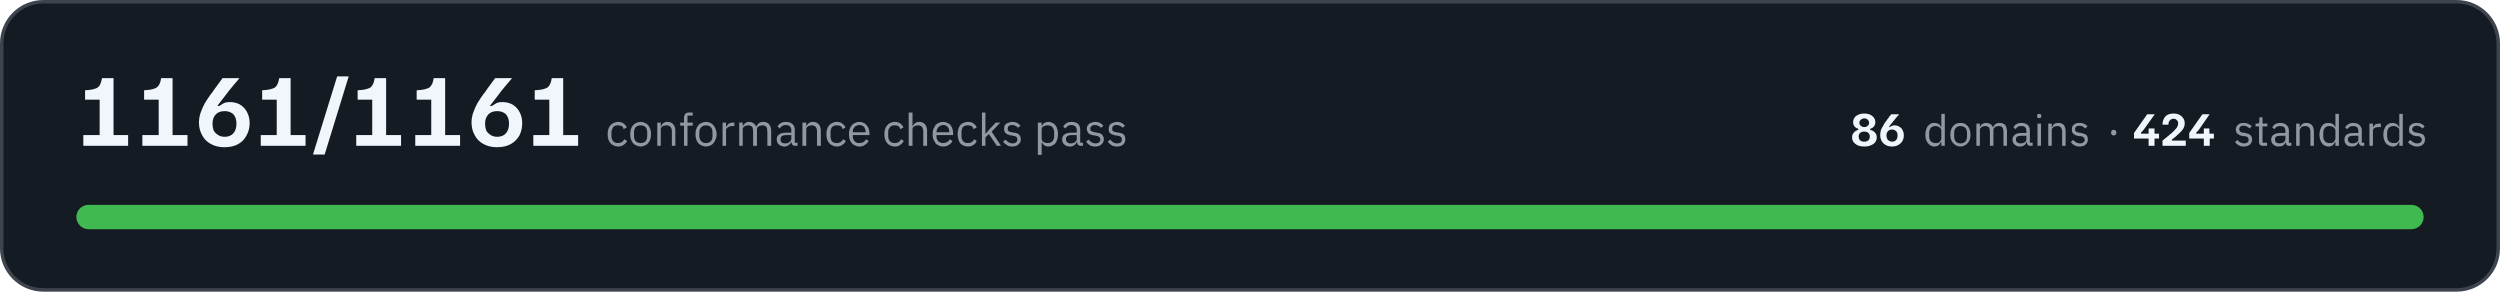
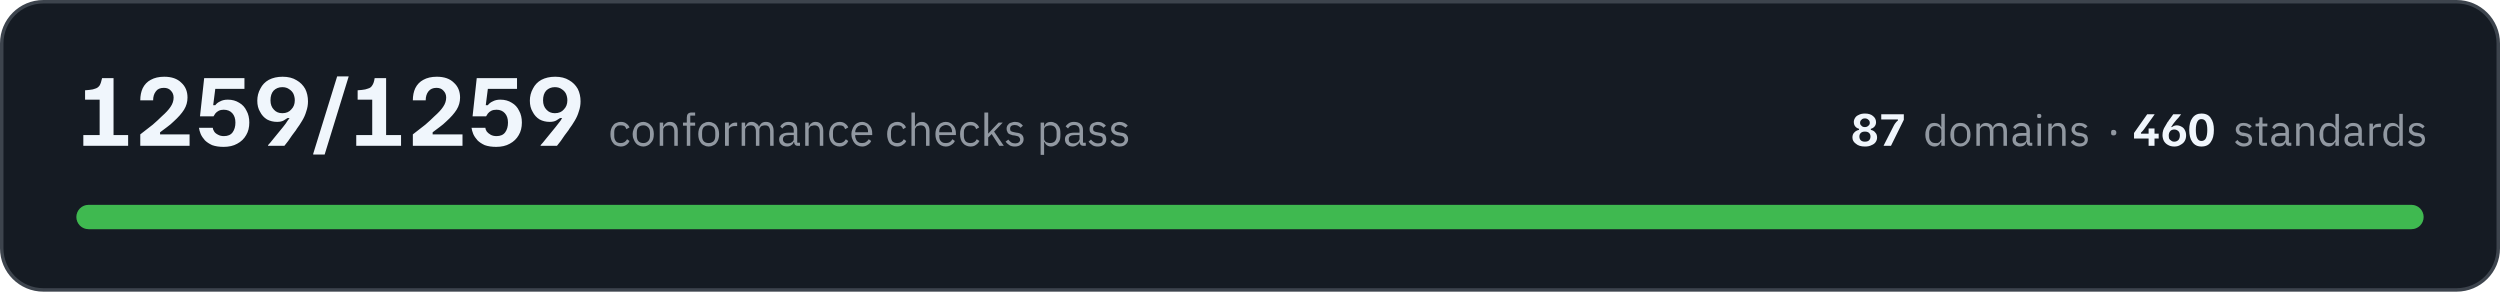
- <svg xmlns="http://www.w3.org/2000/svg" width="720" height="84" viewBox="0 0 7200 840" role="img" aria-label="All 1161 conformance checks pass, across 86 domains and 424 standards">
+ <svg xmlns="http://www.w3.org/2000/svg" width="720" height="84" viewBox="0 0 7200 840" role="img" aria-label="All 1259 conformance checks pass, across 87 domains and 460 standards">
  <rect x="5" y="5" width="7190" height="830" rx="120" fill="#151b23" stroke="#3d444d" stroke-width="10" />
-   <path fill="#f0f6fc" d="M240 420L240 389L287 389L287 287L245 287L245 260L257 259Q268 258 275 255Q282 253 287 246Q291 239 294 225L327 225L327 389L369 389L369 420L240 420ZM410 420L410 389L457 389L457 287L415 287L415 260L427 259Q438 258 445 255Q452 253 457 246Q462 239 464 225L497 225L497 389L540 389L540 420L410 420ZM646 424Q623 424 606 414Q590 405 582 389Q573 373 573 353Q573 338 578 324Q583 310 590 297Q598 284 606 273Q606 272 610 268Q614 262 619 255Q624 248 630 240Q636 232 641 225L689 225L689 226Q684 232 672 246Q660 260 646 279Q637 290 632 297Q627 304 626 305L632 305Q636 302 643 298Q650 294 662 294Q678 294 691 301Q704 309 711 322Q719 336 719 355Q719 374 710 390Q702 406 686 415Q670 424 646 424ZM647 394Q663 394 672 384Q681 374 681 356Q681 339 672 329Q662 320 647 320Q630 320 621 330Q612 340 612 356Q612 366 615 375Q619 383 627 388Q635 394 647 394ZM751 420L751 389L797 389L797 287L755 287L755 260L767 259Q778 258 785 255Q793 253 797 246Q802 239 804 225L837 225L837 389L880 389L880 420L751 420ZM902 445L902 443L971 220L1004 220L1004 221L935 445L902 445ZM1026 420L1026 389L1072 389L1072 287L1030 287L1030 260L1042 259Q1053 258 1060 255Q1068 253 1072 246Q1077 239 1079 225L1112 225L1112 389L1155 389L1155 420L1026 420ZM1196 420L1196 389L1242 389L1242 287L1200 287L1200 260L1212 259Q1223 258 1230 255Q1238 253 1242 246Q1247 239 1249 225L1282 225L1282 389L1325 389L1325 420L1196 420ZM1431 424Q1408 424 1391 414Q1375 405 1367 389Q1358 373 1358 353Q1358 338 1363 324Q1368 310 1375 297Q1383 284 1391 273Q1391 272 1395 268Q1399 262 1404 255Q1409 248 1415 240Q1421 232 1426 225L1474 225L1474 226Q1469 232 1457 246Q1445 260 1431 279Q1422 290 1417 297Q1412 304 1411 305L1417 305Q1421 302 1428 298Q1435 294 1447 294Q1463 294 1476 301Q1489 309 1496 322Q1504 336 1504 355Q1504 374 1496 390Q1487 406 1471 415Q1455 424 1431 424ZM1432 394Q1448 394 1457 384Q1466 374 1466 356Q1466 339 1457 329Q1447 320 1432 320Q1415 320 1406 330Q1397 340 1397 356Q1397 366 1400 375Q1404 383 1412 388Q1420 394 1432 394ZM1536 420L1536 389L1582 389L1582 287L1540 287L1540 260L1552 259Q1563 258 1570 255Q1578 253 1582 246Q1587 239 1589 225L1622 225L1622 389L1665 389L1665 420L1536 420Z" />
-   <path fill="#9198a1" d="M1780 422Q1773 422 1768 419Q1762 417 1758 412Q1754 408 1752 401Q1750 395 1750 386Q1750 378 1752 372Q1754 365 1758 361Q1762 356 1768 354Q1773 351 1780 351Q1790 351 1796 356Q1802 360 1805 367L1796 372Q1795 366 1791 363Q1786 361 1780 361Q1775 361 1772 362Q1768 364 1766 366Q1764 369 1763 373Q1761 376 1761 381L1761 392Q1761 401 1766 407Q1771 412 1780 412Q1793 412 1798 401L1806 406Q1803 413 1796 417Q1790 422 1780 422ZM1845 422Q1838 422 1833 419Q1827 417 1823 412Q1819 407 1817 401Q1815 395 1815 386Q1815 379 1817 372Q1819 366 1823 361Q1827 356 1833 354Q1838 351 1845 351Q1852 351 1857 354Q1863 356 1867 361Q1871 366 1873 372Q1875 379 1875 386Q1875 395 1873 401Q1871 407 1867 412Q1863 417 1857 419Q1852 422 1845 422ZM1845 412Q1854 412 1859 407Q1864 402 1864 391L1864 382Q1864 371 1859 366Q1854 361 1845 361Q1837 361 1831 366Q1826 371 1826 382L1826 391Q1826 402 1831 407Q1837 412 1845 412ZM1893 420L1893 353L1903 353L1903 364L1904 364Q1906 358 1910 355Q1915 351 1922 351Q1933 351 1939 358Q1945 365 1945 377L1945 420L1935 420L1935 379Q1935 361 1919 361Q1916 361 1913 362Q1910 362 1908 364Q1906 365 1904 368Q1903 370 1903 373L1903 420L1893 420ZM1970 362L1959 362L1959 353L1970 353L1970 339Q1970 332 1974 328Q1977 324 1985 324L1995 324L1995 333L1980 333L1980 353L1995 353L1995 362L1980 362L1980 420L1970 420L1970 362ZM2033 422Q2027 422 2021 419Q2015 417 2011 412Q2007 407 2005 401Q2003 395 2003 386Q2003 379 2005 372Q2007 366 2011 361Q2015 356 2021 354Q2027 351 2033 351Q2040 351 2046 354Q2051 356 2055 361Q2059 366 2061 372Q2064 379 2064 386Q2064 395 2061 401Q2059 407 2055 412Q2051 417 2046 419Q2040 422 2033 422ZM2033 412Q2042 412 2047 407Q2052 402 2052 391L2052 382Q2052 371 2047 366Q2042 361 2033 361Q2025 361 2020 366Q2014 371 2014 382L2014 391Q2014 402 2020 407Q2025 412 2033 412ZM2081 420L2081 353L2091 353L2091 365L2092 365Q2094 360 2098 357Q2103 353 2111 353L2115 353L2115 363L2109 363Q2101 363 2096 367Q2091 370 2091 374L2091 420L2081 420ZM2129 420L2129 353L2139 353L2139 364L2139 364Q2141 361 2142 359Q2144 357 2146 355Q2148 353 2151 352Q2154 351 2158 351Q2164 351 2170 355Q2175 358 2178 365L2178 365Q2180 360 2185 355Q2190 351 2199 351Q2209 351 2215 358Q2221 365 2221 377L2221 420L2210 420L2210 379Q2210 370 2207 365Q2203 361 2195 361Q2192 361 2190 362Q2187 362 2185 364Q2182 365 2181 368Q2180 370 2180 373L2180 420L2169 420L2169 379Q2169 370 2166 365Q2162 361 2155 361Q2152 361 2149 362Q2146 362 2144 364Q2142 365 2140 368Q2139 370 2139 373L2139 420L2129 420ZM2291 420Q2285 420 2282 417Q2280 414 2279 409L2279 409Q2276 415 2271 418Q2266 422 2259 422Q2249 422 2243 416Q2237 411 2237 401Q2237 392 2244 387Q2251 382 2265 382L2279 382L2279 375Q2279 368 2275 364Q2271 360 2263 360Q2257 360 2252 363Q2248 366 2246 370L2239 364Q2242 359 2248 355Q2254 351 2263 351Q2275 351 2282 357Q2289 363 2289 374L2289 411L2297 411L2297 420L2291 420ZM2261 413Q2265 413 2268 412Q2271 411 2274 409Q2276 408 2277 405Q2279 403 2279 400L2279 389L2265 389Q2256 389 2252 392Q2248 395 2248 400L2248 402Q2248 407 2251 410Q2255 413 2261 413ZM2311 420L2311 353L2322 353L2322 364L2322 364Q2325 358 2329 355Q2334 351 2341 351Q2352 351 2358 358Q2364 365 2364 377L2364 420L2353 420L2353 379Q2353 361 2338 361Q2335 361 2332 362Q2329 362 2327 364Q2325 365 2323 368Q2322 370 2322 373L2322 420L2311 420ZM2410 422Q2403 422 2398 419Q2392 417 2388 412Q2384 408 2382 401Q2380 395 2380 386Q2380 378 2382 372Q2384 365 2388 361Q2392 356 2398 354Q2403 351 2410 351Q2420 351 2426 356Q2432 360 2435 367L2427 372Q2425 366 2421 363Q2416 361 2410 361Q2406 361 2402 362Q2399 364 2396 366Q2394 369 2393 373Q2392 376 2392 381L2392 392Q2392 401 2396 407Q2401 412 2410 412Q2423 412 2428 401L2436 406Q2433 413 2426 417Q2420 422 2410 422ZM2475 422Q2468 422 2463 419Q2457 417 2453 412Q2449 407 2447 401Q2445 395 2445 386Q2445 379 2447 372Q2449 366 2453 361Q2457 356 2463 354Q2468 351 2475 351Q2482 351 2487 354Q2493 356 2496 361Q2500 365 2502 371Q2504 377 2504 384L2504 389L2456 389L2456 392Q2456 396 2457 400Q2459 404 2461 407Q2464 409 2467 411Q2471 412 2476 412Q2482 412 2487 409Q2492 406 2494 401L2502 406Q2498 413 2491 417Q2485 422 2475 422ZM2475 360Q2471 360 2467 362Q2464 363 2461 366Q2459 369 2457 372Q2456 376 2456 380L2456 381L2493 381L2493 380Q2493 371 2488 365Q2483 360 2475 360ZM2577 422Q2570 422 2564 419Q2559 417 2555 412Q2551 408 2549 401Q2547 395 2547 386Q2547 378 2549 372Q2551 365 2555 361Q2559 356 2564 354Q2570 351 2577 351Q2587 351 2593 356Q2599 360 2602 367L2593 372Q2591 366 2587 363Q2583 361 2577 361Q2572 361 2569 362Q2565 364 2563 366Q2561 369 2559 373Q2558 376 2558 381L2558 392Q2558 401 2563 407Q2568 412 2577 412Q2590 412 2595 401L2603 406Q2599 413 2593 417Q2587 422 2577 422ZM2617 324L2628 324L2628 364L2628 364Q2631 358 2635 355Q2640 351 2647 351Q2658 351 2664 358Q2670 365 2670 377L2670 420L2659 420L2659 379Q2659 361 2644 361Q2641 361 2638 362Q2635 362 2633 364Q2630 365 2629 368Q2628 370 2628 373L2628 420L2617 420L2617 324ZM2716 422Q2709 422 2704 419Q2698 417 2694 412Q2691 407 2688 401Q2686 395 2686 386Q2686 379 2688 372Q2691 366 2694 361Q2698 356 2704 354Q2709 351 2716 351Q2723 351 2728 354Q2734 356 2738 361Q2741 365 2743 371Q2745 377 2745 384L2745 389L2697 389L2697 392Q2697 396 2698 400Q2700 404 2702 407Q2705 409 2709 411Q2712 412 2717 412Q2723 412 2728 409Q2733 406 2735 401L2743 406Q2740 413 2733 417Q2726 422 2716 422ZM2716 360Q2712 360 2709 362Q2705 363 2703 366Q2700 369 2699 372Q2697 376 2697 380L2697 381L2734 381L2734 380Q2734 371 2729 365Q2724 360 2716 360ZM2788 422Q2780 422 2775 419Q2769 417 2765 412Q2762 408 2760 401Q2758 395 2758 386Q2758 378 2760 372Q2762 365 2765 361Q2769 356 2775 354Q2780 351 2788 351Q2798 351 2804 356Q2810 360 2813 367L2804 372Q2802 366 2798 363Q2794 361 2788 361Q2783 361 2779 362Q2776 364 2773 366Q2771 369 2770 373Q2769 376 2769 381L2769 392Q2769 401 2774 407Q2778 412 2788 412Q2800 412 2806 401L2813 406Q2810 413 2804 417Q2797 422 2788 422ZM2828 324L2838 324L2838 385L2839 385L2849 373L2868 353L2881 353L2856 379L2883 420L2871 420L2848 386L2838 396L2838 420L2828 420L2828 324ZM2915 422Q2906 422 2900 418Q2893 414 2889 408L2896 402Q2900 407 2905 410Q2910 413 2916 413Q2923 413 2926 410Q2930 407 2930 402Q2930 398 2928 395Q2925 392 2918 391L2913 390Q2908 390 2905 388Q2901 387 2898 385Q2895 383 2893 379Q2892 376 2892 371Q2892 366 2893 362Q2895 359 2898 356Q2902 354 2906 353Q2910 351 2915 351Q2924 351 2929 354Q2935 357 2939 362L2932 368Q2930 365 2925 363Q2921 360 2915 360Q2908 360 2905 363Q2902 366 2902 371Q2902 376 2905 378Q2908 380 2914 381L2920 382Q2931 383 2935 388Q2940 393 2940 401Q2940 410 2933 416Q2927 422 2915 422ZM2989 353L3000 353L3000 364L3000 364Q3003 357 3008 354Q3013 351 3020 351Q3026 351 3031 354Q3036 356 3040 361Q3043 365 3045 372Q3047 378 3047 386Q3047 395 3045 401Q3043 408 3040 412Q3036 417 3031 419Q3026 422 3020 422Q3006 422 3000 409L3000 409L3000 446L2989 446L2989 353ZM3017 412Q3026 412 3031 407Q3036 401 3036 392L3036 381Q3036 372 3031 366Q3026 361 3017 361Q3013 361 3010 362Q3007 363 3005 364Q3002 366 3001 368Q3000 371 3000 374L3000 399Q3000 402 3001 404Q3002 407 3005 409Q3007 410 3010 411Q3013 412 3017 412ZM3113 420Q3107 420 3105 417Q3102 414 3102 409L3101 409Q3099 415 3094 418Q3089 422 3082 422Q3071 422 3065 416Q3059 411 3059 401Q3059 392 3066 387Q3073 382 3088 382L3101 382L3101 375Q3101 368 3097 364Q3093 360 3085 360Q3079 360 3075 363Q3071 366 3068 370L3062 364Q3065 359 3071 355Q3077 351 3086 351Q3098 351 3105 357Q3111 363 3111 374L3111 411L3119 411L3119 420L3113 420ZM3083 413Q3087 413 3091 412Q3094 411 3096 409Q3098 408 3100 405Q3101 403 3101 400L3101 389L3087 389Q3078 389 3074 392Q3070 395 3070 400L3070 402Q3070 407 3074 410Q3077 413 3083 413ZM3154 422Q3145 422 3138 418Q3132 414 3128 408L3135 402Q3139 407 3144 410Q3149 413 3155 413Q3162 413 3165 410Q3169 407 3169 402Q3169 398 3166 395Q3164 392 3157 391L3152 390Q3147 390 3143 388Q3139 387 3136 385Q3134 383 3132 379Q3130 376 3130 371Q3130 366 3132 362Q3134 359 3137 356Q3140 354 3145 353Q3149 351 3154 351Q3162 351 3168 354Q3173 357 3178 362L3171 368Q3169 365 3164 363Q3160 360 3153 360Q3147 360 3144 363Q3140 366 3140 371Q3140 376 3144 378Q3147 380 3153 381L3158 382Q3170 383 3174 388Q3179 393 3179 401Q3179 410 3172 416Q3166 422 3154 422ZM3217 422Q3207 422 3201 418Q3195 414 3190 408L3198 402Q3201 407 3206 410Q3211 413 3217 413Q3224 413 3228 410Q3231 407 3231 402Q3231 398 3229 395Q3226 392 3220 391L3214 390Q3210 390 3206 388Q3202 387 3199 385Q3196 383 3194 379Q3193 376 3193 371Q3193 366 3195 362Q3196 359 3200 356Q3203 354 3207 353Q3212 351 3217 351Q3225 351 3230 354Q3236 357 3240 362L3233 368Q3231 365 3227 363Q3222 360 3216 360Q3209 360 3206 363Q3203 366 3203 371Q3203 376 3206 378Q3209 380 3216 381L3221 382Q3232 383 3237 388Q3241 393 3241 401Q3241 410 3235 416Q3228 422 3217 422Z" />
-   <path fill="#f0f6fc" d="M5369 422Q5352 422 5343 414Q5334 407 5334 396Q5334 387 5339 382Q5344 376 5352 374L5352 371Q5345 369 5341 364Q5337 359 5337 351Q5337 345 5341 339Q5344 334 5351 331Q5358 327 5369 327Q5384 327 5392 334Q5401 341 5401 352Q5401 359 5397 364Q5393 369 5386 371L5386 374Q5395 376 5400 382Q5405 387 5405 396Q5405 403 5401 409Q5397 415 5389 418Q5381 422 5369 422ZM5369 408Q5377 408 5381 404Q5385 400 5385 393Q5385 387 5381 383Q5377 379 5369 379Q5361 379 5357 383Q5353 387 5353 393Q5353 400 5357 404Q5361 408 5369 408ZM5369 366Q5376 366 5379 362Q5383 359 5383 354Q5383 348 5379 345Q5376 341 5369 341Q5363 341 5359 345Q5355 348 5355 354Q5355 359 5359 362Q5363 366 5369 366ZM5449 422Q5438 422 5430 417Q5423 413 5419 406Q5415 398 5415 389Q5415 382 5417 375Q5419 369 5423 363Q5426 357 5430 351Q5430 351 5432 349Q5434 346 5436 343Q5439 340 5441 336Q5444 332 5447 329L5469 329L5469 330Q5467 332 5461 339Q5456 345 5449 354Q5444 359 5442 363Q5440 366 5440 366L5442 366Q5444 365 5448 363Q5451 361 5456 361Q5464 361 5470 365Q5476 368 5479 374Q5483 381 5483 390Q5483 399 5479 406Q5475 413 5468 417Q5460 422 5449 422ZM5449 408Q5457 408 5461 403Q5465 398 5465 390Q5465 382 5461 378Q5456 373 5449 373Q5442 373 5437 378Q5433 383 5433 390Q5433 395 5435 399Q5436 403 5440 405Q5444 408 5449 408Z" />
-   <path fill="#9198a1" d="M5591 409L5590 409Q5584 422 5571 422Q5565 422 5560 419Q5556 417 5552 412Q5549 408 5547 402Q5545 396 5545 388Q5545 380 5547 374Q5549 368 5552 363Q5556 359 5560 356Q5565 354 5571 354Q5578 354 5583 357Q5588 360 5590 366L5591 366L5591 328L5601 328L5601 420L5591 420L5591 409ZM5574 412Q5577 412 5580 412Q5584 411 5586 409Q5588 407 5589 405Q5591 402 5591 399L5591 375Q5591 373 5589 370Q5588 368 5586 367Q5584 365 5580 364Q5577 363 5574 363Q5566 363 5561 368Q5556 374 5556 382L5556 393Q5556 402 5561 407Q5566 412 5574 412ZM5646 422Q5640 422 5634 419Q5629 417 5625 412Q5621 408 5619 402Q5617 396 5617 388Q5617 380 5619 374Q5621 368 5625 363Q5629 359 5634 356Q5640 354 5646 354Q5653 354 5658 356Q5663 359 5667 363Q5671 368 5673 374Q5675 380 5675 388Q5675 396 5673 402Q5671 408 5667 412Q5663 417 5658 419Q5653 422 5646 422ZM5646 413Q5654 413 5660 408Q5665 403 5665 392L5665 383Q5665 373 5660 368Q5654 363 5646 363Q5638 363 5633 368Q5628 373 5628 383L5628 392Q5628 403 5633 408Q5638 413 5646 413ZM5692 420L5692 356L5702 356L5702 366L5702 366Q5704 363 5705 361Q5706 359 5708 358Q5711 356 5713 355Q5716 354 5720 354Q5726 354 5732 357Q5737 360 5740 367L5740 367Q5742 362 5746 358Q5751 354 5759 354Q5769 354 5775 360Q5780 367 5780 379L5780 420L5770 420L5770 380Q5770 372 5767 367Q5764 363 5756 363Q5753 363 5751 364Q5748 364 5746 366Q5744 368 5742 370Q5741 372 5741 375L5741 420L5731 420L5731 380Q5731 372 5728 367Q5724 363 5717 363Q5714 363 5712 364Q5709 364 5707 366Q5705 368 5703 370Q5702 372 5702 375L5702 420L5692 420ZM5848 420Q5842 420 5840 417Q5837 414 5837 409L5836 409Q5834 416 5829 419Q5824 422 5818 422Q5807 422 5802 416Q5796 411 5796 402Q5796 393 5803 388Q5809 383 5823 383L5836 383L5836 377Q5836 370 5832 366Q5829 363 5821 363Q5815 363 5811 365Q5807 368 5805 372L5799 367Q5801 361 5807 358Q5813 354 5821 354Q5833 354 5840 360Q5846 366 5846 376L5846 411L5854 411L5854 420L5848 420ZM5819 413Q5823 413 5826 412Q5829 411 5831 410Q5834 408 5835 406Q5836 404 5836 401L5836 391L5823 391Q5814 391 5810 393Q5806 396 5806 400L5806 403Q5806 408 5810 410Q5813 413 5819 413ZM5873 340Q5870 340 5868 339Q5867 337 5867 335L5867 333Q5867 331 5868 329Q5870 328 5873 328Q5876 328 5877 329Q5879 331 5879 333L5879 335Q5879 337 5877 339Q5876 340 5873 340ZM5868 356L5878 356L5878 420L5868 420L5868 356ZM5899 420L5899 356L5909 356L5909 366L5910 366Q5912 361 5916 357Q5921 354 5928 354Q5938 354 5944 360Q5949 367 5949 379L5949 420L5939 420L5939 380Q5939 363 5925 363Q5922 363 5919 364Q5916 364 5914 366Q5912 368 5910 370Q5909 372 5909 375L5909 420L5899 420ZM5989 422Q5980 422 5974 418Q5968 415 5964 409L5971 403Q5975 408 5979 410Q5984 413 5990 413Q5997 413 6000 410Q6004 408 6004 402Q6004 399 6001 396Q5999 393 5992 392L5987 392Q5983 391 5979 390Q5975 388 5972 386Q5970 384 5968 381Q5967 378 5967 373Q5967 368 5968 365Q5970 361 5973 359Q5976 356 5980 355Q5985 354 5990 354Q5997 354 6003 357Q6008 359 6012 364L6005 370Q6003 367 5999 365Q5995 362 5989 362Q5983 362 5979 365Q5976 368 5976 372Q5976 377 5979 379Q5983 382 5989 382L5994 383Q6004 385 6009 389Q6013 394 6013 401Q6013 411 6007 416Q6001 422 5989 422Z" />
-   <path fill="#9198a1" d="M6087 390Q6083 390 6082 388Q6080 386 6080 383L6080 381Q6080 378 6082 376Q6083 374 6087 374Q6091 374 6093 376Q6095 378 6095 381L6095 383Q6095 386 6093 388Q6091 390 6087 390Z" />
-   <path fill="#f0f6fc" d="M6146 399L6146 383L6184 329L6205 329L6205 330L6175 372Q6173 374 6171 377Q6169 379 6166 382L6166 385L6218 385L6218 399L6146 399ZM6188 420L6188 392L6188 392L6188 370L6205 370L6205 392L6205 392L6205 420L6188 420ZM6228 420L6228 405Q6238 397 6245 391Q6252 385 6257 381Q6265 373 6269 368Q6273 362 6273 355Q6273 349 6269 346Q6266 342 6260 342Q6253 342 6249 347Q6245 351 6245 359L6228 359Q6228 349 6232 342Q6235 335 6242 331Q6249 327 6260 327Q6275 327 6283 335Q6292 343 6292 355Q6292 364 6287 372Q6282 379 6273 387Q6269 391 6264 395Q6259 399 6255 402L6255 405L6295 405L6295 420L6228 420ZM6305 399L6305 383L6343 329L6363 329L6363 330L6334 372Q6332 374 6330 377Q6328 379 6325 382L6325 385L6376 385L6376 399L6305 399ZM6347 420L6347 392L6347 392L6347 370L6363 370L6363 392L6364 392L6364 420L6347 420Z" />
+   <path fill="#f0f6fc" d="M240 420L240 389L287 389L287 287L245 287L245 260L257 259Q268 258 275 255Q282 253 287 246Q291 239 294 225L327 225L327 389L369 389L369 420L240 420ZM404 420L404 387Q424 371 440 359Q455 346 466 335Q483 320 491 308Q500 295 500 281Q500 269 492 261Q485 253 472 253Q456 253 449 263Q441 273 441 289L404 289Q404 269 411 254Q419 238 434 230Q450 221 473 221Q505 221 522 238Q540 254 540 281Q540 300 530 316Q520 332 500 350Q492 358 481 366Q471 374 461 381L461 387L546 387L546 420L404 420ZM644 423Q625 423 611 418Q598 412 590 404Q582 395 578 386Q574 376 573 368L613 368Q613 373 617 379Q620 384 628 388Q635 392 645 392Q662 392 670 381Q678 370 678 353Q678 336 669 326Q660 316 644 316Q636 316 630 319Q624 322 620 327Q617 331 615 335L576 335L588 225L704 225L704 256L620 256L614 303L620 303Q625 296 634 292Q643 287 656 287Q675 287 689 296Q703 304 710 319Q718 333 718 353Q718 374 709 389Q700 405 683 414Q667 423 644 423ZM772 420L772 418Q777 413 788 399Q800 385 815 366Q824 355 828 348Q833 341 834 340L828 340Q824 343 817 347Q810 351 798 351Q782 351 769 344Q756 336 749 322Q741 309 741 290Q741 271 750 255Q758 239 774 230Q791 221 814 221Q838 221 854 231Q870 240 879 256Q887 272 887 292Q887 307 882 321Q878 335 870 348Q863 360 854 372Q854 373 850 378Q847 382 841 390Q836 398 830 406Q824 413 819 420L772 420ZM813 326Q830 326 839 315Q849 305 849 289Q849 279 845 270Q841 262 833 257Q825 251 813 251Q798 251 788 261Q779 271 779 289Q779 306 789 316Q798 326 813 326ZM902 445L902 443L971 220L1004 220L1004 221L935 445L902 445ZM1026 420L1026 389L1072 389L1072 287L1030 287L1030 260L1042 259Q1053 258 1060 255Q1068 253 1072 246Q1077 239 1079 225L1112 225L1112 389L1155 389L1155 420L1026 420ZM1189 420L1189 387Q1209 371 1225 359Q1240 346 1251 335Q1268 320 1276 308Q1285 295 1285 281Q1285 269 1277 261Q1270 253 1257 253Q1242 253 1234 263Q1226 273 1226 289L1189 289Q1189 269 1196 254Q1204 238 1219 230Q1235 221 1258 221Q1290 221 1307 238Q1325 254 1325 281Q1325 300 1315 316Q1305 332 1285 350Q1277 358 1266 366Q1256 374 1246 381L1246 387L1332 387L1332 420L1189 420ZM1429 423Q1410 423 1396 418Q1383 412 1375 404Q1367 395 1363 386Q1359 376 1358 368L1398 368Q1398 373 1402 379Q1406 384 1413 388Q1420 392 1430 392Q1447 392 1455 381Q1463 370 1463 353Q1463 336 1454 326Q1445 316 1430 316Q1421 316 1415 319Q1409 322 1405 327Q1402 331 1400 335L1361 335L1373 225L1489 225L1489 256L1405 256L1399 303L1405 303Q1410 296 1419 292Q1428 287 1441 287Q1460 287 1474 296Q1488 304 1495 319Q1503 333 1503 353Q1503 374 1494 389Q1485 405 1468 414Q1452 423 1429 423ZM1557 420L1557 418Q1562 413 1573 399Q1585 385 1600 366Q1609 355 1614 348Q1618 341 1619 340L1613 340Q1609 343 1602 347Q1595 351 1583 351Q1567 351 1554 344Q1541 336 1534 322Q1526 309 1526 290Q1526 271 1535 255Q1543 239 1559 230Q1576 221 1599 221Q1623 221 1639 231Q1655 240 1664 256Q1672 272 1672 292Q1672 307 1667 321Q1663 335 1655 348Q1648 360 1639 372Q1639 373 1635 378Q1632 382 1626 390Q1621 398 1615 406Q1609 413 1604 420L1557 420ZM1598 326Q1615 326 1624 315Q1634 305 1634 289Q1634 279 1630 270Q1626 262 1618 257Q1610 251 1598 251Q1583 251 1573 261Q1564 271 1564 289Q1564 306 1574 316Q1583 326 1598 326Z" />
+   <path fill="#9198a1" d="M1788 422Q1781 422 1775 419Q1769 417 1766 412Q1762 408 1760 401Q1758 395 1758 386Q1758 378 1760 372Q1762 365 1766 361Q1769 356 1775 354Q1781 351 1788 351Q1798 351 1804 356Q1810 360 1813 367L1804 372Q1802 366 1798 363Q1794 361 1788 361Q1783 361 1779 362Q1776 364 1774 366Q1771 369 1770 373Q1769 376 1769 381L1769 392Q1769 401 1774 407Q1778 412 1788 412Q1800 412 1806 401L1813 406Q1810 413 1804 417Q1797 422 1788 422ZM1853 422Q1846 422 1840 419Q1835 417 1831 412Q1827 407 1825 401Q1822 395 1822 386Q1822 379 1825 372Q1827 366 1831 361Q1835 356 1840 354Q1846 351 1853 351Q1859 351 1865 354Q1870 356 1874 361Q1879 366 1881 372Q1883 379 1883 386Q1883 395 1881 401Q1879 407 1874 412Q1870 417 1865 419Q1859 422 1853 422ZM1853 412Q1861 412 1866 407Q1872 402 1872 391L1872 382Q1872 371 1866 366Q1861 361 1853 361Q1844 361 1839 366Q1834 371 1834 382L1834 391Q1834 402 1839 407Q1844 412 1853 412ZM1900 420L1900 353L1910 353L1910 364L1911 364Q1913 358 1918 355Q1922 351 1930 351Q1940 351 1946 358Q1952 365 1952 377L1952 420L1942 420L1942 379Q1942 361 1927 361Q1924 361 1921 362Q1918 362 1916 364Q1913 365 1912 368Q1910 370 1910 373L1910 420L1900 420ZM1978 362L1967 362L1967 353L1978 353L1978 339Q1978 332 1981 328Q1985 324 1992 324L2002 324L2002 333L1988 333L1988 353L2002 353L2002 362L1988 362L1988 420L1978 420L1978 362ZM2041 422Q2034 422 2029 419Q2023 417 2019 412Q2015 407 2013 401Q2011 395 2011 386Q2011 379 2013 372Q2015 366 2019 361Q2023 356 2029 354Q2034 351 2041 351Q2048 351 2053 354Q2059 356 2063 361Q2067 366 2069 372Q2071 379 2071 386Q2071 395 2069 401Q2067 407 2063 412Q2059 417 2053 419Q2048 422 2041 422ZM2041 412Q2049 412 2055 407Q2060 402 2060 391L2060 382Q2060 371 2055 366Q2049 361 2041 361Q2032 361 2027 366Q2022 371 2022 382L2022 391Q2022 402 2027 407Q2032 412 2041 412ZM2088 420L2088 353L2099 353L2099 365L2099 365Q2101 360 2106 357Q2111 353 2119 353L2123 353L2123 363L2117 363Q2108 363 2103 367Q2099 370 2099 374L2099 420L2088 420ZM2136 420L2136 353L2146 353L2146 364L2147 364Q2148 361 2150 359Q2151 357 2153 355Q2155 353 2158 352Q2161 351 2165 351Q2172 351 2177 355Q2183 358 2186 365L2186 365Q2188 360 2193 355Q2198 351 2206 351Q2217 351 2222 358Q2228 365 2228 377L2228 420L2218 420L2218 379Q2218 370 2214 365Q2211 361 2203 361Q2200 361 2197 362Q2194 362 2192 364Q2190 365 2189 368Q2187 370 2187 373L2187 420L2177 420L2177 379Q2177 370 2173 365Q2170 361 2162 361Q2159 361 2156 362Q2154 362 2151 364Q2149 365 2148 368Q2146 370 2146 373L2146 420L2136 420ZM2298 420Q2292 420 2290 417Q2287 414 2287 409L2286 409Q2284 415 2279 418Q2274 422 2267 422Q2256 422 2250 416Q2244 411 2244 401Q2244 392 2251 387Q2258 382 2273 382L2286 382L2286 375Q2286 368 2282 364Q2278 360 2270 360Q2264 360 2260 363Q2256 366 2253 370L2247 364Q2250 359 2256 355Q2262 351 2271 351Q2283 351 2290 357Q2296 363 2296 374L2296 411L2304 411L2304 420L2298 420ZM2268 413Q2272 413 2276 412Q2279 411 2281 409Q2283 408 2285 405Q2286 403 2286 400L2286 389L2272 389Q2263 389 2259 392Q2255 395 2255 400L2255 402Q2255 407 2259 410Q2262 413 2268 413ZM2319 420L2319 353L2329 353L2329 364L2330 364Q2332 358 2337 355Q2341 351 2349 351Q2359 351 2365 358Q2371 365 2371 377L2371 420L2361 420L2361 379Q2361 361 2346 361Q2343 361 2340 362Q2337 362 2334 364Q2332 365 2331 368Q2329 370 2329 373L2329 420L2319 420ZM2418 422Q2411 422 2405 419Q2400 417 2396 412Q2392 408 2390 401Q2388 395 2388 386Q2388 378 2390 372Q2392 365 2396 361Q2400 356 2405 354Q2411 351 2418 351Q2428 351 2434 356Q2440 360 2443 367L2434 372Q2432 366 2428 363Q2424 361 2418 361Q2413 361 2410 362Q2406 364 2404 366Q2401 369 2400 373Q2399 376 2399 381L2399 392Q2399 401 2404 407Q2408 412 2418 412Q2430 412 2436 401L2443 406Q2440 413 2434 417Q2427 422 2418 422ZM2483 422Q2476 422 2470 419Q2465 417 2461 412Q2457 407 2455 401Q2452 395 2452 386Q2452 379 2455 372Q2457 366 2461 361Q2465 356 2470 354Q2476 351 2483 351Q2489 351 2495 354Q2500 356 2504 361Q2508 365 2510 371Q2512 377 2512 384L2512 389L2463 389L2463 392Q2463 396 2465 400Q2466 404 2469 407Q2471 409 2475 411Q2479 412 2483 412Q2490 412 2494 409Q2499 406 2502 401L2509 406Q2506 413 2499 417Q2492 422 2483 422ZM2483 360Q2478 360 2475 362Q2471 363 2469 366Q2466 369 2465 372Q2463 376 2463 380L2463 381L2500 381L2500 380Q2500 371 2496 365Q2491 360 2483 360ZM2584 422Q2577 422 2572 419Q2566 417 2562 412Q2559 408 2557 401Q2555 395 2555 386Q2555 378 2557 372Q2559 365 2562 361Q2566 356 2572 354Q2577 351 2584 351Q2594 351 2600 356Q2607 360 2609 367L2601 372Q2599 366 2595 363Q2591 361 2584 361Q2580 361 2576 362Q2573 364 2570 366Q2568 369 2567 373Q2566 376 2566 381L2566 392Q2566 401 2570 407Q2575 412 2584 412Q2597 412 2603 401L2610 406Q2607 413 2600 417Q2594 422 2584 422ZM2625 324L2635 324L2635 364L2636 364Q2638 358 2643 355Q2647 351 2655 351Q2665 351 2671 358Q2677 365 2677 377L2677 420L2667 420L2667 379Q2667 361 2652 361Q2648 361 2646 362Q2643 362 2640 364Q2638 365 2637 368Q2635 370 2635 373L2635 420L2625 420L2625 324ZM2724 422Q2717 422 2711 419Q2706 417 2702 412Q2698 407 2696 401Q2694 395 2694 386Q2694 379 2696 372Q2698 366 2702 361Q2706 356 2711 354Q2717 351 2724 351Q2731 351 2736 354Q2741 356 2745 361Q2749 365 2751 371Q2753 377 2753 384L2753 389L2705 389L2705 392Q2705 396 2706 400Q2707 404 2710 407Q2712 409 2716 411Q2720 412 2725 412Q2731 412 2736 409Q2740 406 2743 401L2750 406Q2747 413 2740 417Q2733 422 2724 422ZM2724 360Q2720 360 2716 362Q2713 363 2710 366Q2707 369 2706 372Q2705 376 2705 380L2705 381L2742 381L2742 380Q2742 371 2737 365Q2732 360 2724 360ZM2795 422Q2788 422 2782 419Q2777 417 2773 412Q2769 408 2767 401Q2765 395 2765 386Q2765 378 2767 372Q2769 365 2773 361Q2777 356 2782 354Q2788 351 2795 351Q2805 351 2811 356Q2817 360 2820 367L2811 372Q2810 366 2805 363Q2801 361 2795 361Q2790 361 2787 362Q2783 364 2781 366Q2779 369 2777 373Q2776 376 2776 381L2776 392Q2776 401 2781 407Q2786 412 2795 412Q2808 412 2813 401L2821 406Q2817 413 2811 417Q2805 422 2795 422ZM2835 324L2846 324L2846 385L2846 385L2857 373L2876 353L2888 353L2863 379L2891 420L2878 420L2856 386L2846 396L2846 420L2835 420L2835 324ZM2923 422Q2913 422 2907 418Q2901 414 2896 408L2904 402Q2908 407 2912 410Q2917 413 2924 413Q2930 413 2934 410Q2938 407 2938 402Q2938 398 2935 395Q2933 392 2926 391L2921 390Q2916 390 2912 388Q2908 387 2905 385Q2902 383 2901 379Q2899 376 2899 371Q2899 366 2901 362Q2903 359 2906 356Q2909 354 2913 353Q2918 351 2923 351Q2931 351 2937 354Q2942 357 2946 362L2939 368Q2937 365 2933 363Q2929 360 2922 360Q2916 360 2912 363Q2909 366 2909 371Q2909 376 2912 378Q2916 380 2922 381L2927 382Q2938 383 2943 388Q2948 393 2948 401Q2948 410 2941 416Q2934 422 2923 422ZM2997 353L3007 353L3007 364L3008 364Q3010 357 3015 354Q3020 351 3027 351Q3033 351 3038 354Q3044 356 3047 361Q3051 365 3053 372Q3054 378 3054 386Q3054 395 3053 401Q3051 408 3047 412Q3044 417 3038 419Q3033 422 3027 422Q3014 422 3008 409L3007 409L3007 446L2997 446L2997 353ZM3024 412Q3033 412 3038 407Q3043 401 3043 392L3043 381Q3043 372 3038 366Q3033 361 3024 361Q3021 361 3018 362Q3014 363 3012 364Q3010 366 3008 368Q3007 371 3007 374L3007 399Q3007 402 3008 404Q3010 407 3012 409Q3014 410 3018 411Q3021 412 3024 412ZM3121 420Q3115 420 3112 417Q3110 414 3109 409L3109 409Q3106 415 3101 418Q3096 422 3089 422Q3079 422 3073 416Q3067 411 3067 401Q3067 392 3074 387Q3081 382 3095 382L3109 382L3109 375Q3109 368 3105 364Q3101 360 3093 360Q3087 360 3082 363Q3078 366 3076 370L3069 364Q3072 359 3078 355Q3084 351 3093 351Q3105 351 3112 357Q3119 363 3119 374L3119 411L3127 411L3127 420L3121 420ZM3091 413Q3095 413 3098 412Q3101 411 3104 409Q3106 408 3107 405Q3109 403 3109 400L3109 389L3095 389Q3086 389 3082 392Q3078 395 3078 400L3078 402Q3078 407 3081 410Q3085 413 3091 413ZM3162 422Q3152 422 3146 418Q3140 414 3135 408L3142 402Q3146 407 3151 410Q3156 413 3162 413Q3169 413 3173 410Q3176 407 3176 402Q3176 398 3174 395Q3171 392 3165 391L3159 390Q3155 390 3151 388Q3147 387 3144 385Q3141 383 3139 379Q3138 376 3138 371Q3138 366 3140 362Q3141 359 3145 356Q3148 354 3152 353Q3157 351 3162 351Q3170 351 3175 354Q3181 357 3185 362L3178 368Q3176 365 3172 363Q3167 360 3161 360Q3154 360 3151 363Q3148 366 3148 371Q3148 376 3151 378Q3154 380 3161 381L3166 382Q3177 383 3182 388Q3186 393 3186 401Q3186 410 3180 416Q3173 422 3162 422ZM3224 422Q3215 422 3208 418Q3202 414 3198 408L3205 402Q3209 407 3214 410Q3219 413 3225 413Q3232 413 3235 410Q3239 407 3239 402Q3239 398 3236 395Q3234 392 3227 391L3222 390Q3217 390 3213 388Q3209 387 3207 385Q3204 383 3202 379Q3200 376 3200 371Q3200 366 3202 362Q3204 359 3207 356Q3210 354 3215 353Q3219 351 3224 351Q3232 351 3238 354Q3244 357 3248 362L3241 368Q3239 365 3234 363Q3230 360 3223 360Q3217 360 3214 363Q3210 366 3210 371Q3210 376 3214 378Q3217 380 3223 381L3228 382Q3240 383 3244 388Q3249 393 3249 401Q3249 410 3242 416Q3236 422 3224 422Z" />
+   <path fill="#f0f6fc" d="M5371 422Q5354 422 5345 414Q5335 407 5335 396Q5335 387 5340 382Q5345 376 5354 374L5354 371Q5347 369 5343 364Q5339 359 5339 351Q5339 345 5343 339Q5346 334 5353 331Q5360 327 5371 327Q5386 327 5394 334Q5403 341 5403 352Q5403 359 5399 364Q5395 369 5388 371L5388 374Q5397 376 5401 382Q5406 387 5406 396Q5406 403 5402 409Q5398 415 5390 418Q5383 422 5371 422ZM5371 408Q5379 408 5383 404Q5387 400 5387 393Q5387 387 5383 383Q5379 379 5371 379Q5363 379 5359 383Q5355 387 5355 393Q5355 400 5359 404Q5363 408 5371 408ZM5371 366Q5377 366 5381 362Q5385 359 5385 354Q5385 348 5381 345Q5377 341 5371 341Q5364 341 5361 345Q5357 348 5357 354Q5357 359 5361 362Q5364 366 5371 366ZM5425 420L5425 419L5454 362Q5457 356 5460 353Q5462 350 5466 347L5466 344L5418 344L5418 329L5483 329L5483 345L5446 420L5425 420Z" />
+   <path fill="#9198a1" d="M5591 409L5590 409Q5584 422 5571 422Q5565 422 5560 419Q5555 417 5552 412Q5549 408 5547 402Q5545 396 5545 388Q5545 380 5547 374Q5549 368 5552 363Q5555 359 5560 356Q5565 354 5571 354Q5578 354 5583 357Q5588 360 5590 366L5591 366L5591 328L5601 328L5601 420L5591 420L5591 409ZM5574 412Q5577 412 5580 412Q5583 411 5586 409Q5588 407 5589 405Q5591 402 5591 399L5591 375Q5591 373 5589 370Q5588 368 5586 367Q5583 365 5580 364Q5577 363 5574 363Q5565 363 5561 368Q5556 374 5556 382L5556 393Q5556 402 5561 407Q5565 412 5574 412ZM5646 422Q5640 422 5634 419Q5629 417 5625 412Q5621 408 5619 402Q5617 396 5617 388Q5617 380 5619 374Q5621 368 5625 363Q5629 359 5634 356Q5640 354 5646 354Q5653 354 5658 356Q5663 359 5667 363Q5671 368 5673 374Q5675 380 5675 388Q5675 396 5673 402Q5671 408 5667 412Q5663 417 5658 419Q5653 422 5646 422ZM5646 413Q5654 413 5659 408Q5665 403 5665 392L5665 383Q5665 373 5659 368Q5654 363 5646 363Q5638 363 5633 368Q5628 373 5628 383L5628 392Q5628 403 5633 408Q5638 413 5646 413ZM5692 420L5692 356L5702 356L5702 366L5702 366Q5703 363 5705 361Q5706 359 5708 358Q5710 356 5713 355Q5716 354 5720 354Q5726 354 5731 357Q5737 360 5739 367L5740 367Q5741 362 5746 358Q5751 354 5759 354Q5769 354 5775 360Q5780 367 5780 379L5780 420L5770 420L5770 380Q5770 372 5767 367Q5764 363 5756 363Q5753 363 5750 364Q5748 364 5746 366Q5744 368 5742 370Q5741 372 5741 375L5741 420L5731 420L5731 380Q5731 372 5728 367Q5724 363 5717 363Q5714 363 5711 364Q5709 364 5707 366Q5704 368 5703 370Q5702 372 5702 375L5702 420L5692 420ZM5848 420Q5842 420 5840 417Q5837 414 5837 409L5836 409Q5834 416 5829 419Q5824 422 5817 422Q5807 422 5801 416Q5796 411 5796 402Q5796 393 5802 388Q5809 383 5823 383L5836 383L5836 377Q5836 370 5832 366Q5829 363 5821 363Q5815 363 5811 365Q5807 368 5804 372L5798 367Q5801 361 5807 358Q5813 354 5821 354Q5833 354 5840 360Q5846 366 5846 376L5846 411L5853 411L5853 420L5848 420ZM5819 413Q5823 413 5826 412Q5829 411 5831 410Q5834 408 5835 406Q5836 404 5836 401L5836 391L5823 391Q5814 391 5810 393Q5806 396 5806 400L5806 403Q5806 408 5810 410Q5813 413 5819 413ZM5873 340Q5869 340 5868 339Q5867 337 5867 335L5867 333Q5867 331 5868 329Q5869 328 5873 328Q5876 328 5877 329Q5879 331 5879 333L5879 335Q5879 337 5877 339Q5876 340 5873 340ZM5868 356L5878 356L5878 420L5868 420L5868 356ZM5899 420L5899 356L5909 356L5909 366L5909 366Q5912 361 5916 357Q5920 354 5928 354Q5938 354 5943 360Q5949 367 5949 379L5949 420L5939 420L5939 380Q5939 363 5925 363Q5922 363 5919 364Q5916 364 5914 366Q5912 368 5910 370Q5909 372 5909 375L5909 420L5899 420ZM5989 422Q5980 422 5974 418Q5968 415 5964 409L5971 403Q5975 408 5979 410Q5984 413 5990 413Q5996 413 6000 410Q6004 408 6004 402Q6004 399 6001 396Q5999 393 5992 392L5987 392Q5983 391 5979 390Q5975 388 5972 386Q5970 384 5968 381Q5966 378 5966 373Q5966 368 5968 365Q5970 361 5973 359Q5976 356 5980 355Q5985 354 5989 354Q5997 354 6003 357Q6008 359 6012 364L6005 370Q6003 367 5999 365Q5995 362 5989 362Q5982 362 5979 365Q5976 368 5976 372Q5976 377 5979 379Q5982 382 5988 382L5993 383Q6004 385 6009 389Q6013 394 6013 401Q6013 411 6007 416Q6000 422 5989 422Z" />
+   <path fill="#9198a1" d="M6087 390Q6083 390 6081 388Q6080 386 6080 383L6080 381Q6080 378 6081 376Q6083 374 6087 374Q6091 374 6093 376Q6095 378 6095 381L6095 383Q6095 386 6093 388Q6091 390 6087 390Z" />
+   <path fill="#f0f6fc" d="M6146 399L6146 383L6184 329L6205 329L6205 330L6175 372Q6173 374 6171 377Q6169 379 6166 382L6166 385L6217 385L6217 399L6146 399ZM6188 420L6188 392L6188 392L6188 370L6205 370L6205 392L6205 392L6205 420L6188 420ZM6262 422Q6251 422 6243 417Q6236 413 6232 406Q6228 398 6228 389Q6228 382 6230 375Q6232 369 6236 363Q6239 357 6243 351Q6243 351 6245 349Q6246 346 6249 343Q6251 340 6254 336Q6257 332 6259 329L6281 329L6281 330Q6279 332 6274 339Q6268 345 6261 354Q6257 359 6255 363Q6253 366 6252 366L6255 366Q6257 365 6260 363Q6264 361 6269 361Q6276 361 6283 365Q6289 368 6292 374Q6296 381 6296 390Q6296 399 6292 406Q6288 413 6280 417Q6273 422 6262 422ZM6262 408Q6269 408 6274 403Q6278 398 6278 390Q6278 382 6274 378Q6269 373 6262 373Q6254 373 6250 378Q6246 383 6246 390Q6246 395 6247 399Q6249 403 6253 405Q6256 408 6262 408ZM6340 422Q6323 422 6314 409Q6305 397 6305 374Q6305 352 6314 340Q6323 327 6340 327Q6359 327 6367 340Q6376 352 6376 374Q6376 397 6367 409Q6359 422 6340 422ZM6340 406Q6349 406 6353 398Q6357 390 6357 374Q6357 359 6353 351Q6349 343 6340 343Q6332 343 6328 351Q6324 359 6324 374Q6324 390 6328 398Q6332 406 6340 406Z" />
  <path fill="#9198a1" d="M6462 422Q6453 422 6447 418Q6441 415 6437 409L6444 403Q6447 408 6452 410Q6457 413 6463 413Q6469 413 6473 410Q6476 408 6476 402Q6476 399 6474 396Q6471 393 6465 392L6460 392Q6455 391 6452 390Q6448 388 6445 386Q6442 384 6441 381Q6439 378 6439 373Q6439 368 6441 365Q6443 361 6446 359Q6449 356 6453 355Q6457 354 6462 354Q6470 354 6475 357Q6481 359 6485 364L6478 370Q6476 367 6472 365Q6468 362 6461 362Q6455 362 6452 365Q6449 368 6449 372Q6449 377 6452 379Q6455 382 6461 382L6466 383Q6477 385 6481 389Q6486 394 6486 401Q6486 411 6480 416Q6473 422 6462 422ZM6517 420Q6512 420 6509 417Q6506 414 6506 409L6506 364L6496 364L6496 356L6502 356Q6505 356 6506 354Q6507 353 6507 350L6507 338L6516 338L6516 356L6530 356L6530 364L6516 364L6516 411L6529 411L6529 420L6517 420ZM6593 420Q6588 420 6585 417Q6583 414 6582 409L6582 409Q6580 416 6575 419Q6570 422 6563 422Q6553 422 6547 416Q6541 411 6541 402Q6541 393 6548 388Q6555 383 6569 383L6582 383L6582 377Q6582 370 6578 366Q6574 363 6566 363Q6561 363 6557 365Q6553 368 6550 372L6544 367Q6547 361 6552 358Q6558 354 6567 354Q6579 354 6585 360Q6592 366 6592 376L6592 411L6599 411L6599 420L6593 420ZM6565 413Q6568 413 6572 412Q6575 411 6577 410Q6579 408 6580 406Q6582 404 6582 401L6582 391L6568 391Q6560 391 6556 393Q6552 396 6552 400L6552 403Q6552 408 6555 410Q6559 413 6565 413ZM6613 420L6613 356L6623 356L6623 366L6624 366Q6626 361 6631 357Q6635 354 6642 354Q6652 354 6658 360Q6664 367 6664 379L6664 420L6654 420L6654 380Q6654 363 6639 363Q6636 363 6633 364Q6630 364 6628 366Q6626 368 6625 370Q6623 372 6623 375L6623 420L6613 420ZM6726 409L6725 409Q6719 422 6706 422Q6700 422 6695 419Q6690 417 6687 412Q6684 408 6682 402Q6680 396 6680 388Q6680 380 6682 374Q6684 368 6687 363Q6690 359 6695 356Q6700 354 6706 354Q6713 354 6718 357Q6723 360 6725 366L6726 366L6726 328L6736 328L6736 420L6726 420L6726 409ZM6709 412Q6712 412 6715 412Q6718 411 6721 409Q6723 407 6724 405Q6726 402 6726 399L6726 375Q6726 373 6724 370Q6723 368 6721 367Q6718 365 6715 364Q6712 363 6709 363Q6700 363 6696 368Q6691 374 6691 382L6691 393Q6691 402 6696 407Q6700 412 6709 412ZM6804 420Q6798 420 6796 417Q6793 414 6793 409L6792 409Q6790 416 6785 419Q6780 422 6773 422Q6763 422 6757 416Q6752 411 6752 402Q6752 393 6758 388Q6765 383 6779 383L6792 383L6792 377Q6792 370 6788 366Q6784 363 6777 363Q6771 363 6767 365Q6763 368 6760 372L6754 367Q6757 361 6763 358Q6768 354 6777 354Q6789 354 6795 360Q6802 366 6802 376L6802 411L6809 411L6809 420L6804 420ZM6775 413Q6779 413 6782 412Q6785 411 6787 410Q6789 408 6791 406Q6792 404 6792 401L6792 391L6779 391Q6770 391 6766 393Q6762 396 6762 400L6762 403Q6762 408 6766 410Q6769 413 6775 413ZM6824 420L6824 356L6834 356L6834 367L6834 367Q6836 363 6840 359Q6845 356 6853 356L6857 356L6857 366L6851 366Q6843 366 6838 369Q6834 372 6834 376L6834 420L6824 420ZM6910 409L6909 409Q6904 422 6891 422Q6885 422 6880 419Q6875 417 6871 412Q6868 408 6866 402Q6864 396 6864 388Q6864 380 6866 374Q6868 368 6871 363Q6875 359 6880 356Q6885 354 6891 354Q6897 354 6902 357Q6907 360 6909 366L6910 366L6910 328L6920 328L6920 420L6910 420L6910 409ZM6893 412Q6897 412 6900 412Q6903 411 6905 409Q6907 407 6909 405Q6910 402 6910 399L6910 375Q6910 373 6909 370Q6907 368 6905 367Q6903 365 6900 364Q6897 363 6893 363Q6885 363 6880 368Q6875 374 6875 382L6875 393Q6875 402 6880 407Q6885 412 6893 412ZM6961 422Q6952 422 6946 418Q6939 415 6935 409L6942 403Q6946 408 6951 410Q6955 413 6961 413Q6968 413 6971 410Q6975 408 6975 402Q6975 399 6972 396Q6970 393 6964 392L6958 392Q6954 391 6950 390Q6947 388 6944 386Q6941 384 6939 381Q6938 378 6938 373Q6938 368 6939 365Q6941 361 6944 359Q6947 356 6952 355Q6956 354 6961 354Q6969 354 6974 357Q6979 359 6983 364L6977 370Q6974 367 6970 365Q6966 362 6960 362Q6954 362 6951 365Q6947 368 6947 372Q6947 377 6951 379Q6954 382 6960 382L6965 383Q6976 385 6980 389Q6984 394 6984 401Q6984 411 6978 416Q6972 422 6961 422Z" />
  <clipPath id="bar">
    <rect x="220" y="590" width="6760" height="70" rx="35" />
  </clipPath>
  <g clip-path="url(#bar)">
    <rect x="220" y="590" width="6760" height="70" fill="#262c36" />
    <rect x="220" y="590" width="6760" height="70" fill="#3fb950" />
  </g>
</svg>
